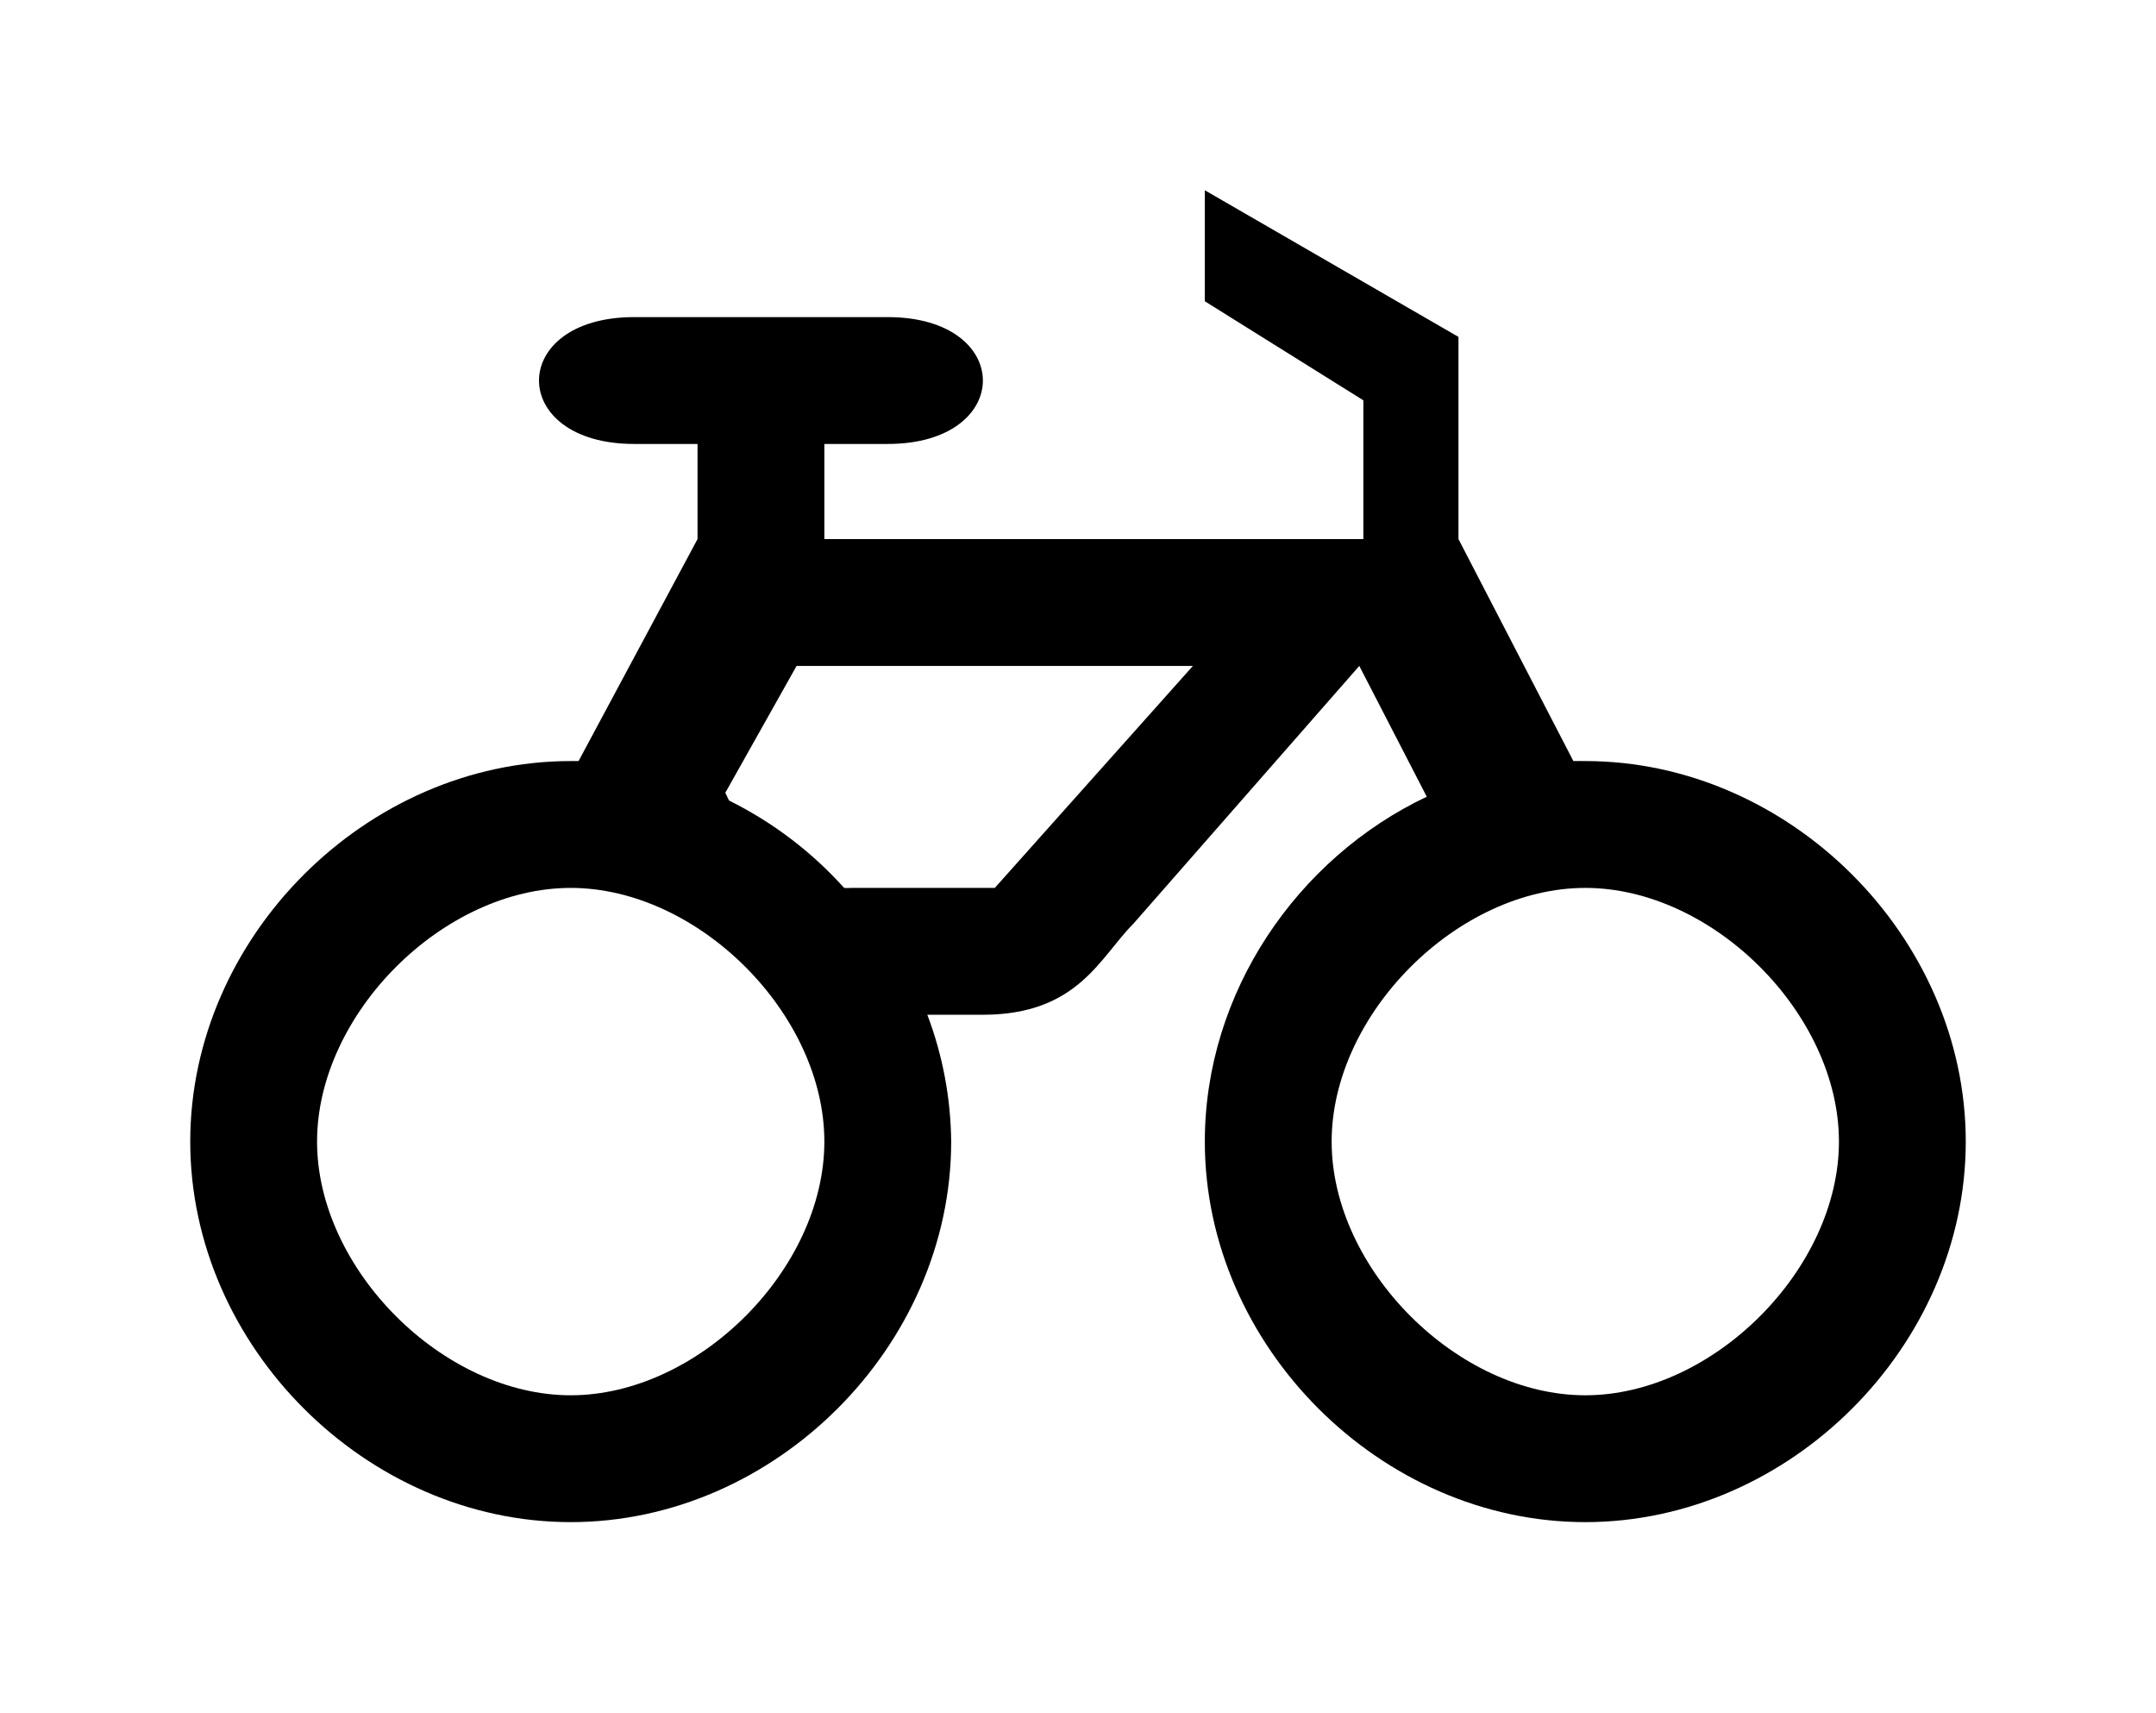
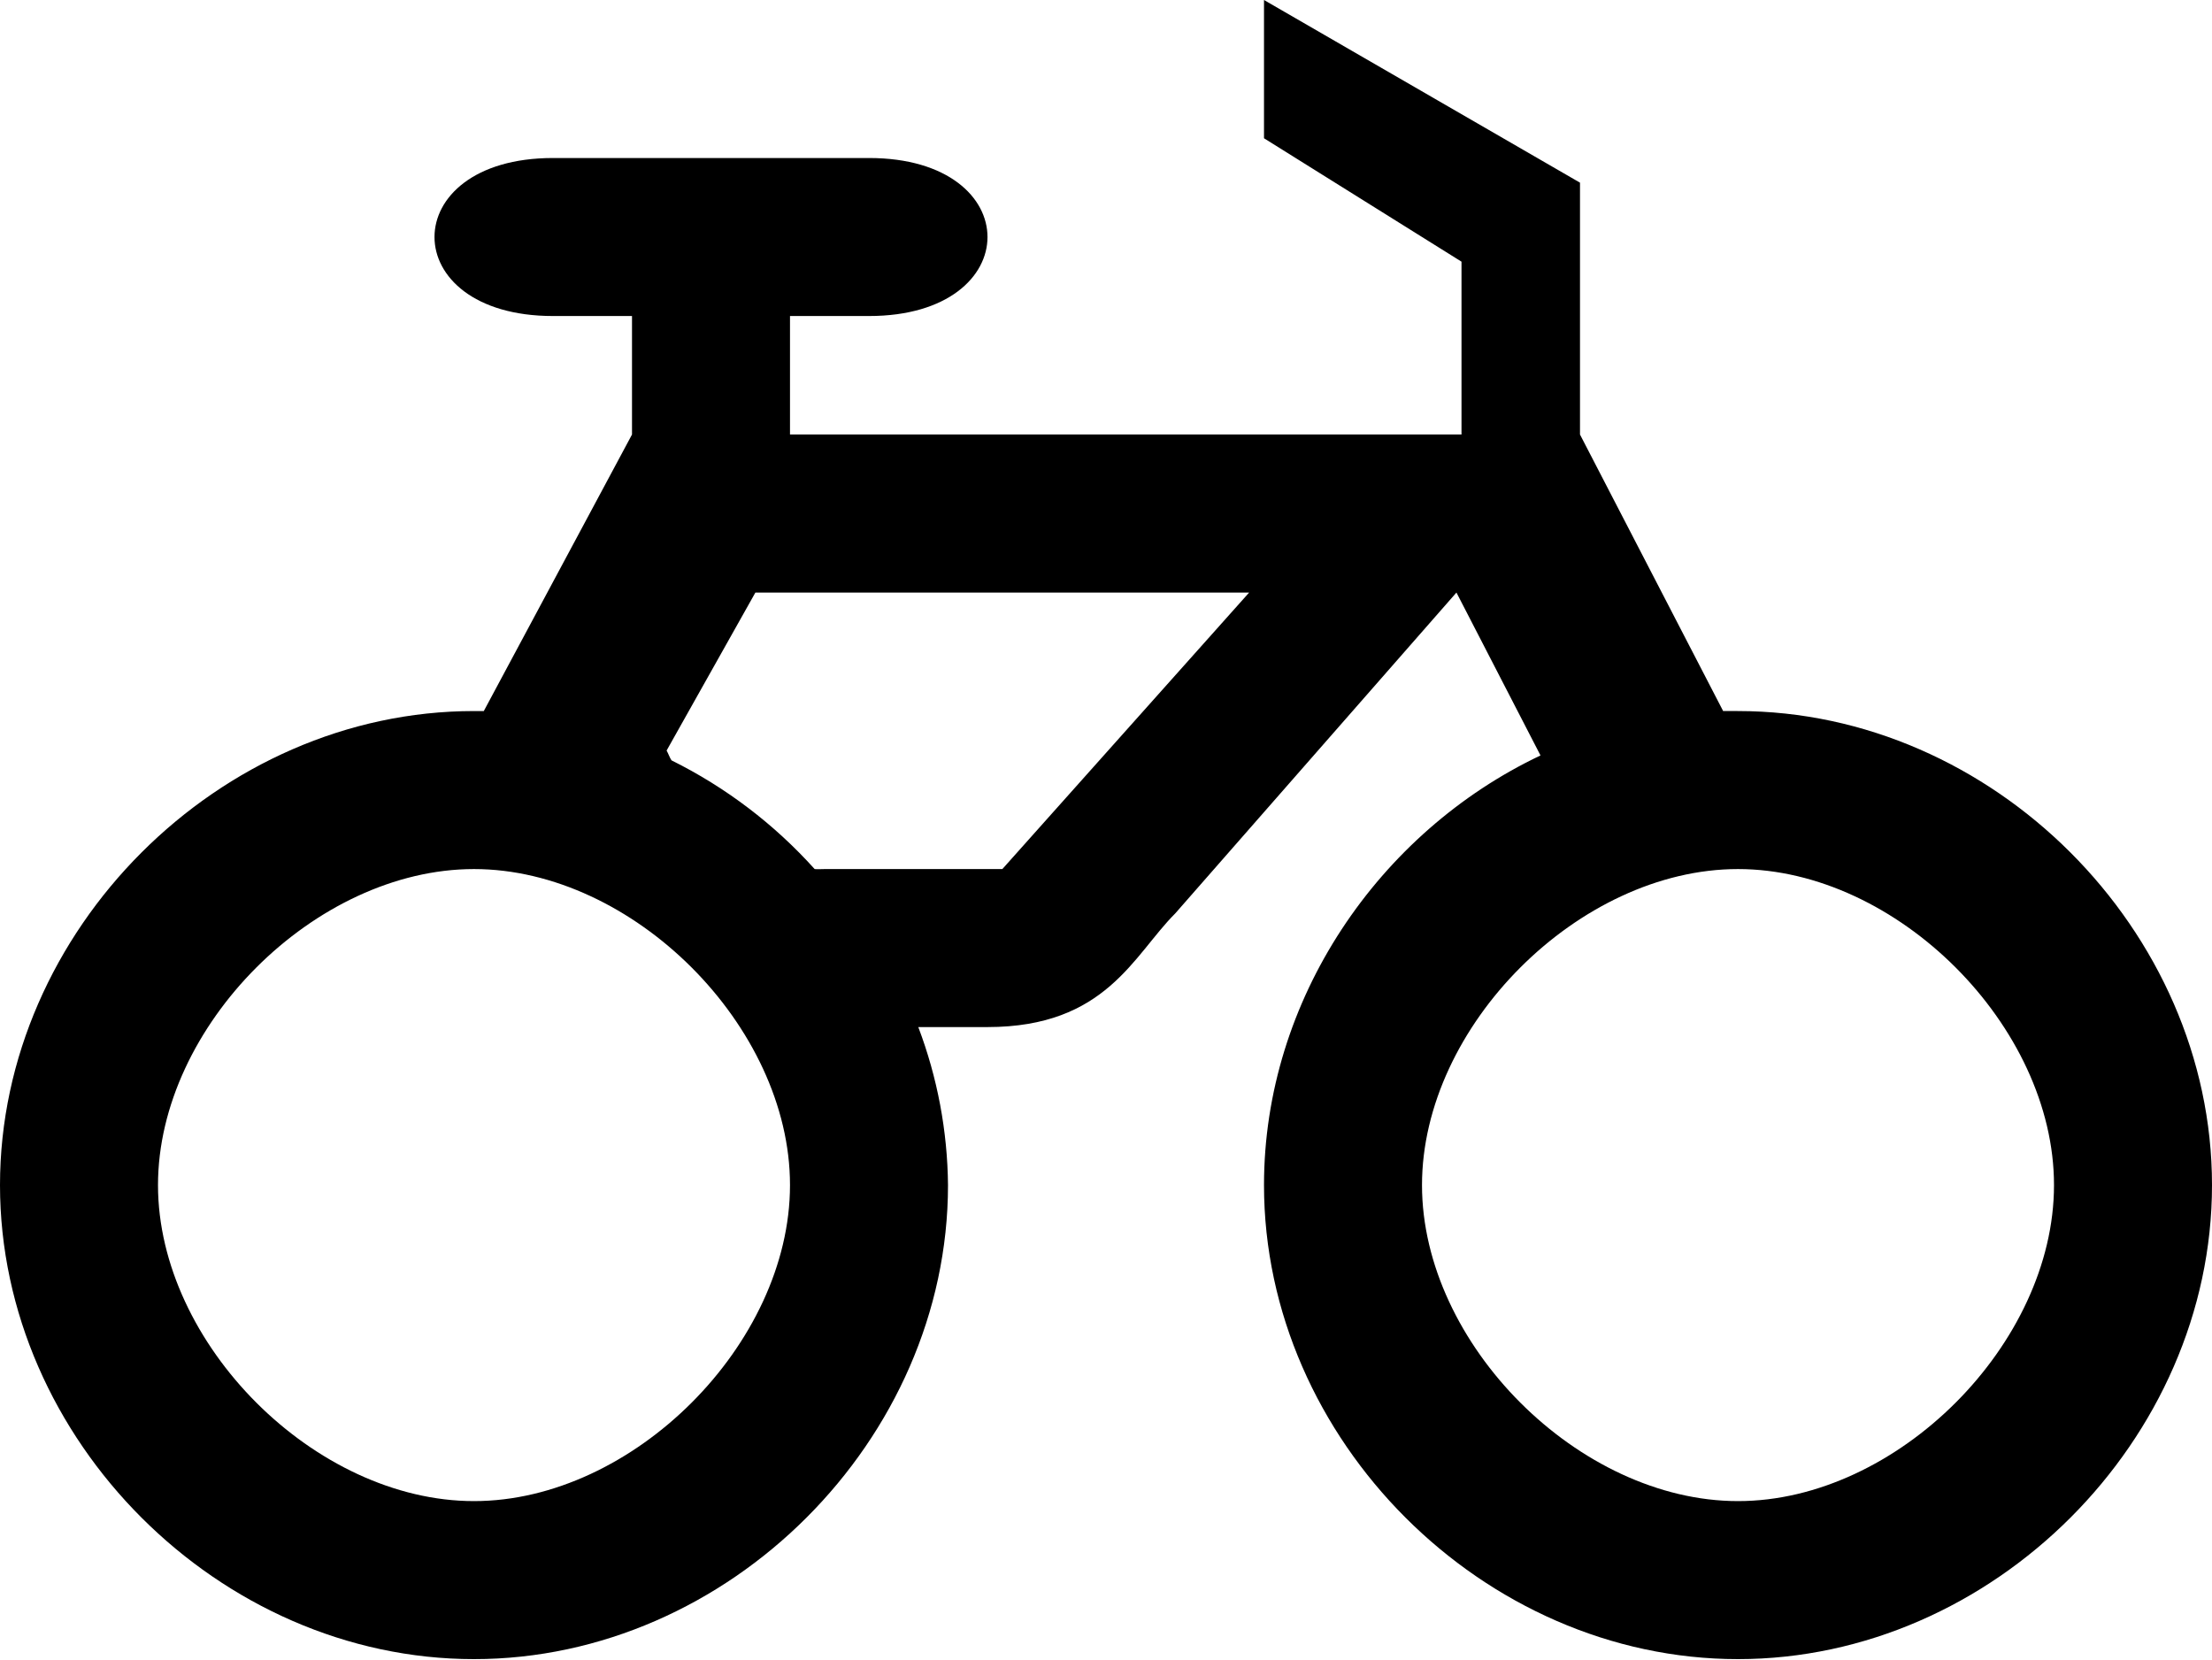
- <svg xmlns="http://www.w3.org/2000/svg" width="17" height="13.5" version="1.1">
-   <path d="M 9.5,1.5 V 2.375 L 10.75,3.156 V 4.25 H 6.5 V 3.5 H 7 C 8,3.5 8,2.5 7,2.5 H 5 C 4,2.5 4,3.5 5,3.5 H 5.5 V 4.25 L 4.562,6 H 4.5 C 2.888,6 1.5,7.388 1.5,9 C 1.5,10.612 2.888,12 4.5,12 C 6.112,12 7.5,10.612 7.5,9 A 2.9,2.9 0 0 0 7.312,8 H 7.75 C 8.5,8 8.673,7.546 8.938,7.281 L 10.718,5.25 L 11.25,6.281 C 10.227,6.766 9.5,7.825 9.5,9 C 9.5,10.612 10.888,12 12.5,12 C 14.112,12 15.5,10.612 15.5,9 C 15.5,7.388 14.112,6 12.5,6 C 12.469,6 12.438,5.999 12.406,6 L 11.5,4.25 V 2.656 Z M 6.281,5.25 H 9.406 L 7.844,7 H 6.719 C 6.7,7 6.675,7.002 6.656,7 A 3.028,3.028 0 0 0 5.75,6.312 C 5.738,6.294 5.73,6.269 5.719,6.25 Z M 4.5,7 C 5.506,7 6.5,7.994 6.5,9 C 6.5,10.006 5.506,11 4.5,11 C 3.494,11 2.5,10.006 2.5,9 C 2.5,7.994 3.494,7 4.5,7 Z M 12.5,7 C 13.506,7 14.5,7.994 14.5,9 C 14.5,10.006 13.506,11 12.5,11 C 11.494,11 10.5,10.006 10.5,9 C 10.5,7.994 11.494,7 12.5,7 Z" />
+ <svg xmlns="http://www.w3.org/2000/svg" width="14" height="10.5">
+   <path d="M 8,0 V 0.875 L 9.25,1.656 V 2.75 H 5 V 2 h 0.5 c 1,0 1,-1 0,-1 h -2 c -1,0 -1,1 0,1 H 4 V 2.75 L 3.062,4.5 H 3 c -1.612,0 -3,1.388 -3,3 0,1.612 1.388,3 3,3 1.612,0 3,-1.388 3,-3 A 2.9,2.9 0 0 0 5.812,6.5 H 6.25 C 7,6.5 7.173,6.046 7.438,5.781 L 9.218,3.75 9.75,4.781 C 8.727,5.266 8,6.325 8,7.5 c 0,1.612 1.388,3 3,3 1.612,0 3,-1.388 3,-3 0,-1.612 -1.388,-3 -3,-3 -0.031,0 -0.062,-0.001 -0.094,0 L 10,2.75 V 1.156 Z M 4.781,3.75 H 7.906 L 6.344,5.5 H 5.219 C 5.2,5.5 5.175,5.502 5.156,5.5 A 3.028,3.028 0 0 0 4.25,4.812 C 4.238,4.794 4.23,4.769 4.219,4.75 Z M 3,5.5 c 1.006,0 2,0.994 2,2 0,1.006 -0.994,2 -2,2 -1.006,0 -2,-0.994 -2,-2 0,-1.006 0.994,-2 2,-2 z m 8,0 c 1.006,0 2,0.994 2,2 0,1.006 -0.994,2 -2,2 -1.006,0 -2,-0.994 -2,-2 0,-1.006 0.994,-2 2,-2 z" />
</svg>
